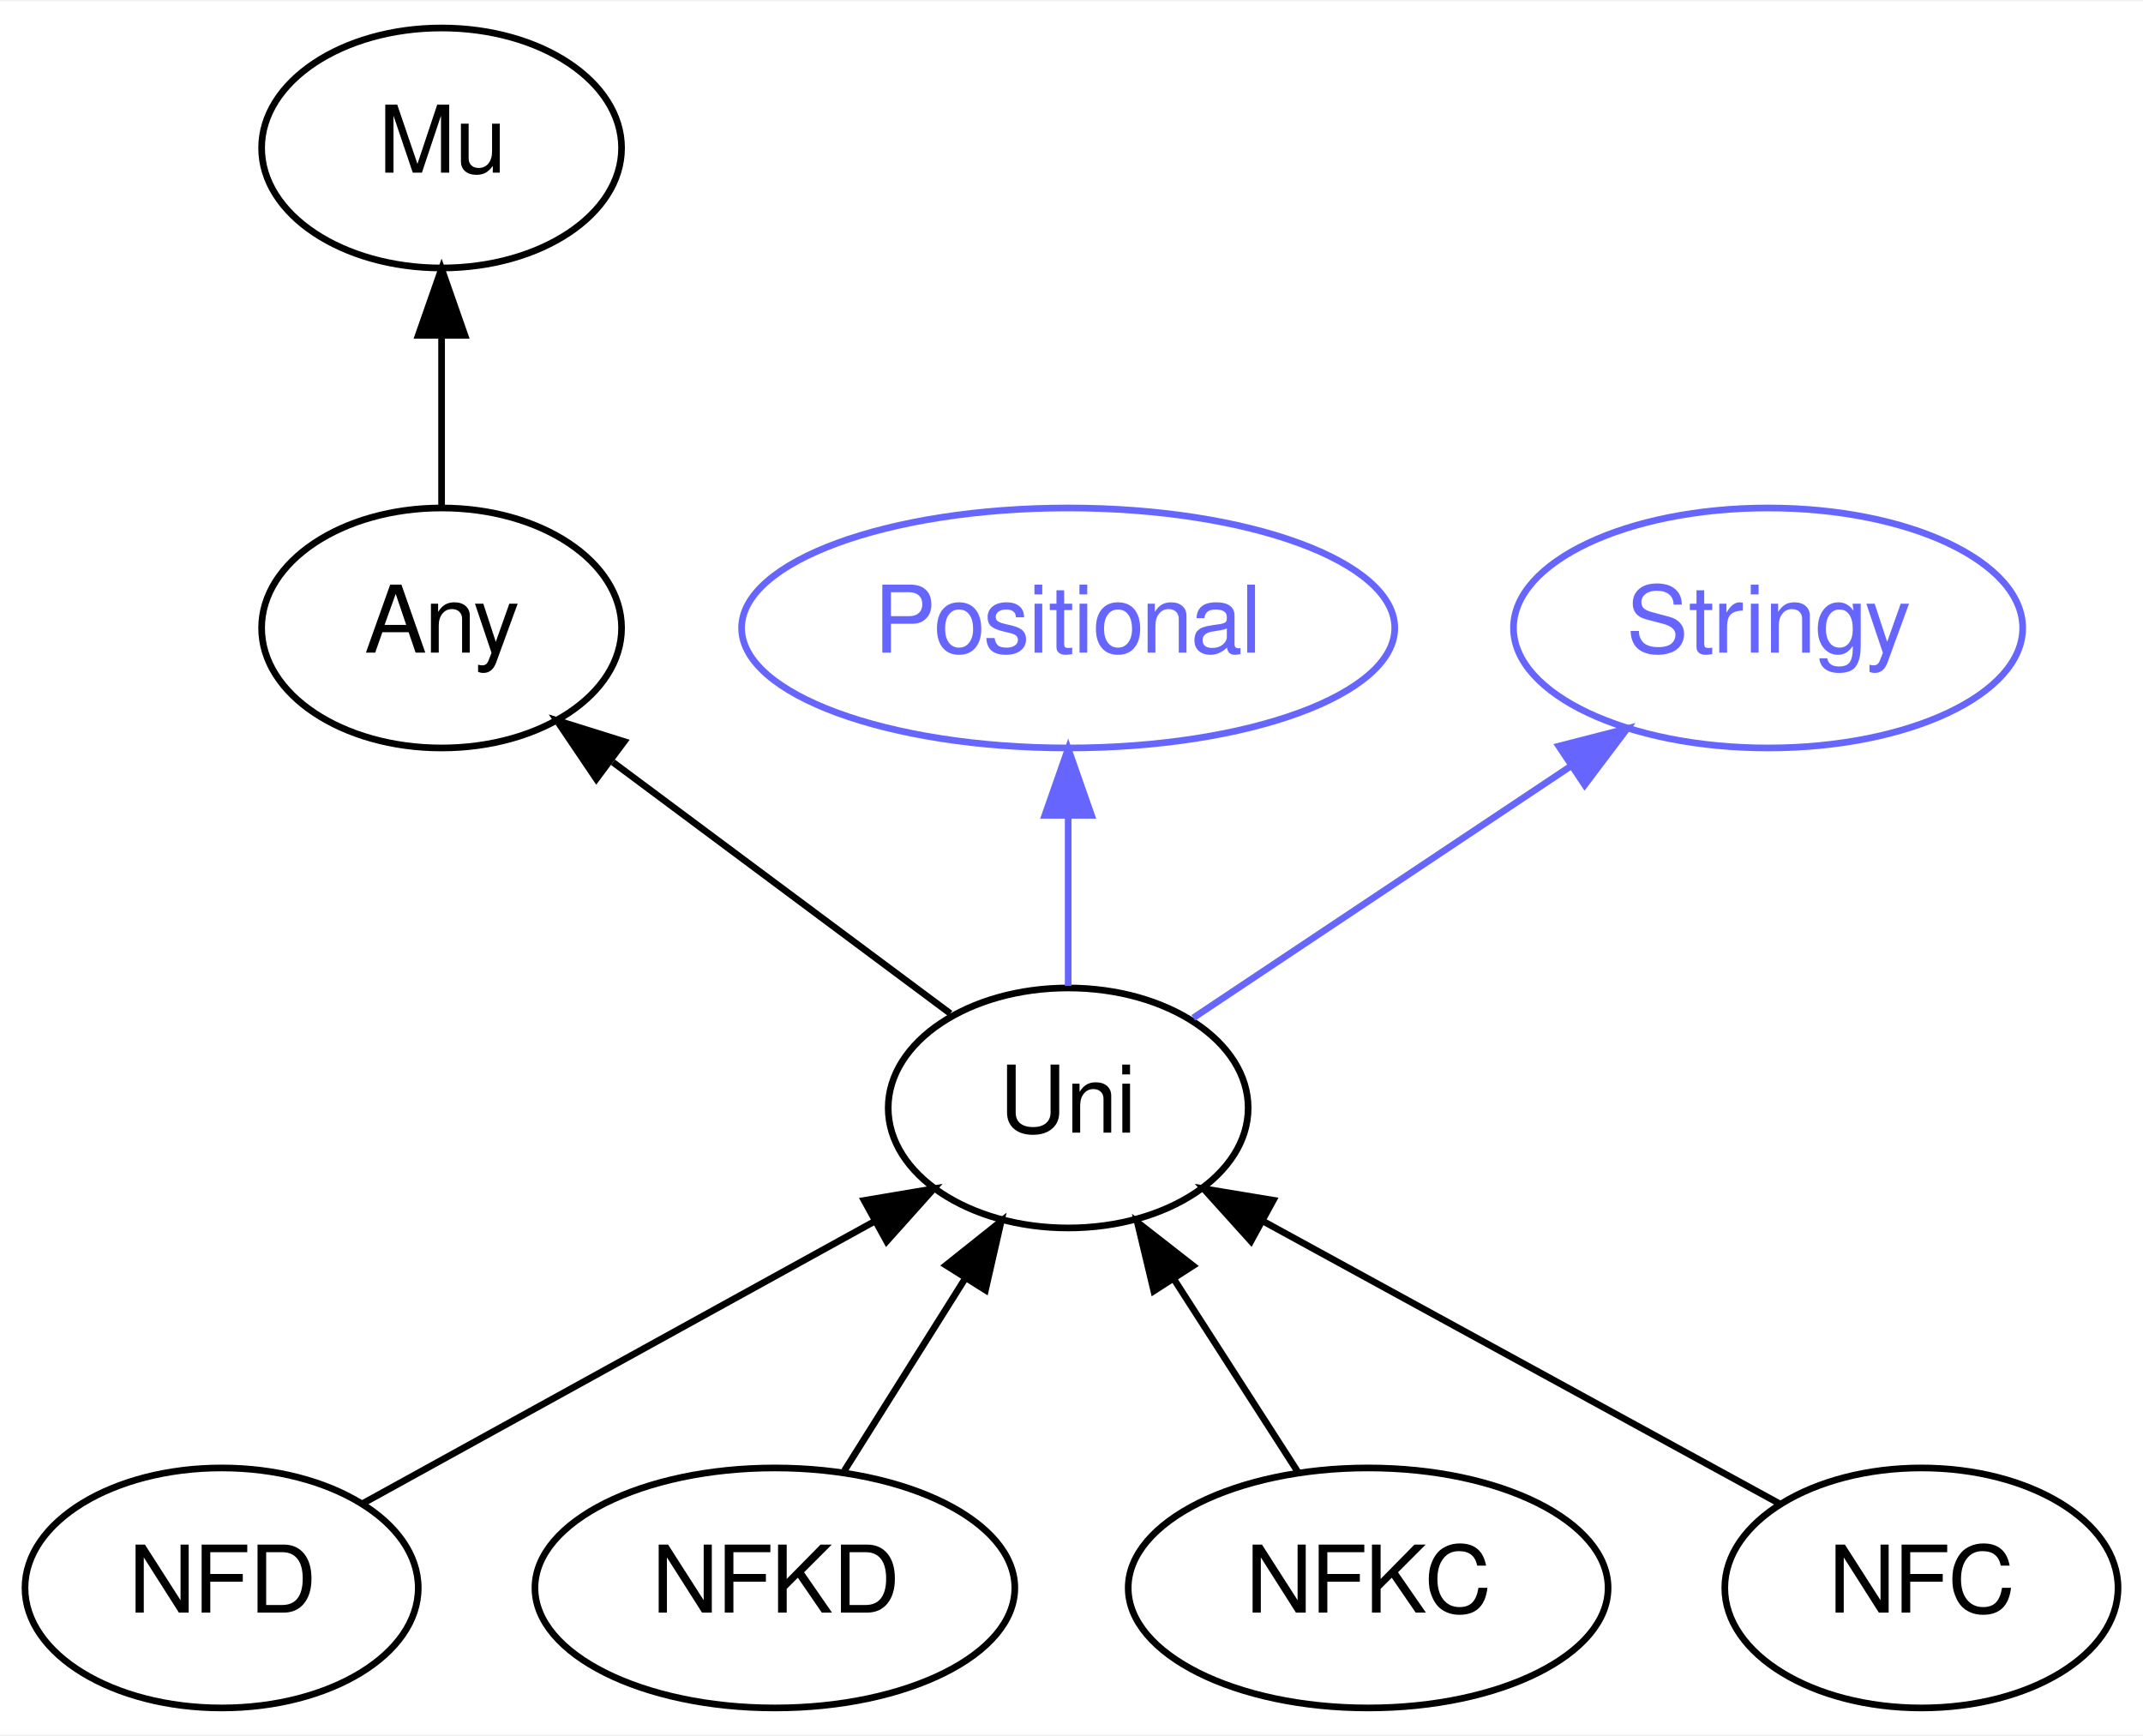
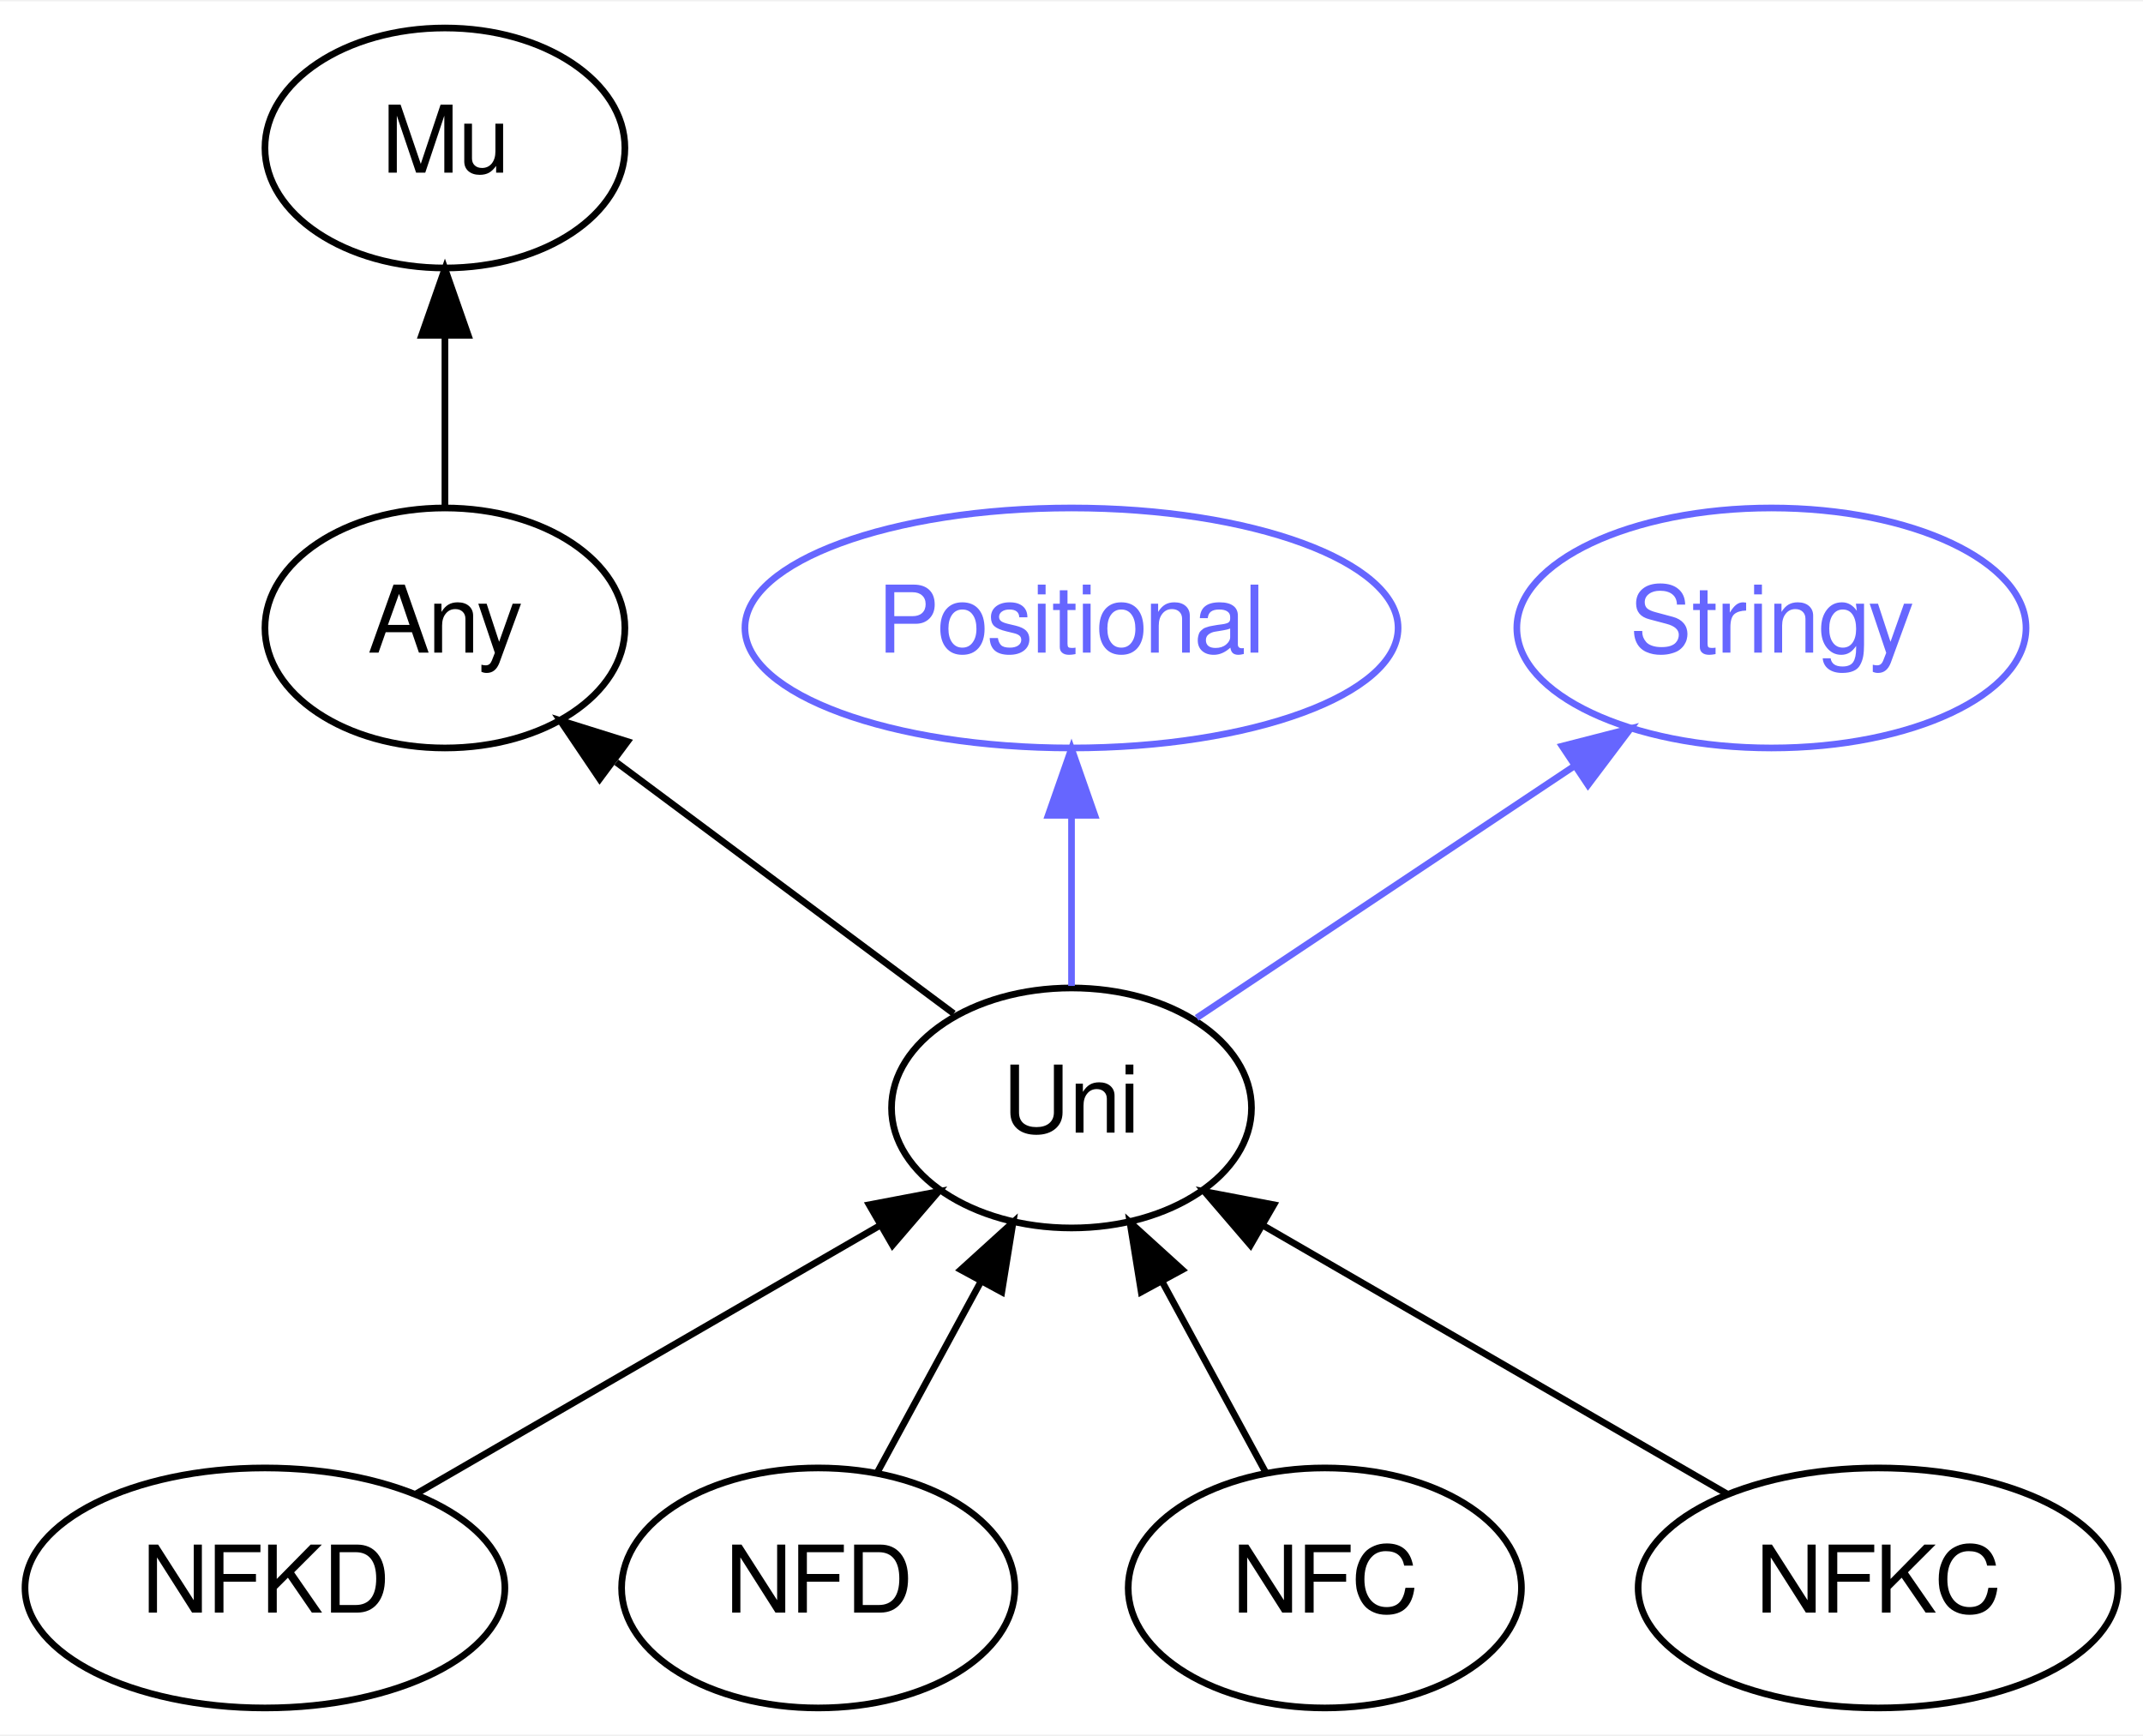
<svg xmlns="http://www.w3.org/2000/svg" xmlns:xlink="http://www.w3.org/1999/xlink" width="321pt" height="260pt" viewBox="0.00 0.00 321.49 260.00">
  <g id="graph0" class="graph" transform="scale(1 1) rotate(0) translate(4 256)">
-     <polygon fill="white" stroke="none" points="-4,4 -4,-256 317.495,-256 317.495,4 -4,4" />
+     <polygon fill="white" stroke="none" points="-4,4 -4,-256 317.494,-256 317.494,4 -4,4" />
    <g id="node1" class="node">
      <g id="a_node1">
        <a xlink:href="/type/Uni" xlink:title="Uni">
-           <ellipse fill="none" stroke="#000000" cx="156.247" cy="-90" rx="27" ry="18" />
-           <text text-anchor="middle" x="156.247" y="-86.3" font-family="FreeSans" font-size="14.00" fill="#000000">Uni</text>
+           <ellipse fill="none" stroke="#000000" cx="156.747" cy="-90" rx="27" ry="18" />
+           <text text-anchor="middle" x="156.747" y="-86.3" font-family="FreeSans" font-size="14.00" fill="#000000">Uni</text>
        </a>
      </g>
    </g>
    <g id="node3" class="node">
      <g id="a_node3">
        <a xlink:href="/type/Any" xlink:title="Any">
-           <ellipse fill="none" stroke="#000000" cx="62.247" cy="-162" rx="27" ry="18" />
-           <text text-anchor="middle" x="62.247" y="-158.3" font-family="FreeSans" font-size="14.00" fill="#000000">Any</text>
+           <ellipse fill="none" stroke="#000000" cx="62.747" cy="-162" rx="27" ry="18" />
+           <text text-anchor="middle" x="62.747" y="-158.3" font-family="FreeSans" font-size="14.00" fill="#000000">Any</text>
        </a>
      </g>
    </g>
    <g id="edge1" class="edge">
-       <path fill="none" stroke="#000000" d="M138.567,-104.166C124.297,-114.793 104.024,-129.89 87.959,-141.853" />
-       <polygon fill="#000000" stroke="#000000" points="85.461,-139.349 79.531,-148.129 89.642,-144.964 85.461,-139.349" />
+       <path fill="none" stroke="#000000" d="M139.066,-104.166C124.797,-114.793 104.524,-129.89 88.458,-141.853" />
+       <polygon fill="#000000" stroke="#000000" points="85.961,-139.349 80.031,-148.129 90.141,-144.964 85.961,-139.349" />
    </g>
    <g id="node4" class="node">
      <g id="a_node4">
        <a xlink:href="/type/Positional" xlink:title="Positional">
-           <ellipse fill="none" stroke="#6666ff" cx="156.247" cy="-162" rx="48.993" ry="18" />
-           <text text-anchor="middle" x="156.247" y="-158.3" font-family="FreeSans" font-size="14.00" fill="#6666ff">Positional</text>
+           <ellipse fill="none" stroke="#6666ff" cx="156.747" cy="-162" rx="48.993" ry="18" />
+           <text text-anchor="middle" x="156.747" y="-158.3" font-family="FreeSans" font-size="14.00" fill="#6666ff">Positional</text>
        </a>
      </g>
    </g>
    <g id="edge7" class="edge">
-       <path fill="none" stroke="#6666ff" d="M156.247,-108.303C156.247,-116.017 156.247,-125.288 156.247,-133.888" />
-       <polygon fill="#6666ff" stroke="#6666ff" points="152.748,-133.896 156.247,-143.896 159.748,-133.896 152.748,-133.896" />
+       <path fill="none" stroke="#6666ff" d="M156.747,-108.303C156.747,-116.017 156.747,-125.288 156.747,-133.888" />
+       <polygon fill="#6666ff" stroke="#6666ff" points="153.247,-133.896 156.747,-143.896 160.247,-133.896 153.247,-133.896" />
    </g>
    <g id="node5" class="node">
      <g id="a_node5">
        <a xlink:href="/type/Stringy" xlink:title="Stringy">
-           <ellipse fill="none" stroke="#6666ff" cx="261.247" cy="-162" rx="38.194" ry="18" />
-           <text text-anchor="middle" x="261.247" y="-158.3" font-family="FreeSans" font-size="14.00" fill="#6666ff">Stringy</text>
+           <ellipse fill="none" stroke="#6666ff" cx="261.747" cy="-162" rx="38.194" ry="18" />
+           <text text-anchor="middle" x="261.747" y="-158.3" font-family="FreeSans" font-size="14.00" fill="#6666ff">Stringy</text>
        </a>
      </g>
    </g>
    <g id="edge8" class="edge">
-       <path fill="none" stroke="#6666ff" d="M175.019,-103.515C190.734,-113.991 213.44,-129.129 231.608,-141.24" />
-       <polygon fill="#6666ff" stroke="#6666ff" points="229.85,-144.275 240.112,-146.909 233.733,-138.45 229.85,-144.275" />
+       <path fill="none" stroke="#6666ff" d="M175.519,-103.515C191.233,-113.991 213.94,-129.129 232.107,-141.24" />
+       <polygon fill="#6666ff" stroke="#6666ff" points="230.349,-144.275 240.611,-146.909 234.232,-138.45 230.349,-144.275" />
    </g>
    <g id="node2" class="node">
      <g id="a_node2">
        <a xlink:href="/type/Mu" xlink:title="Mu">
-           <ellipse fill="none" stroke="#000000" cx="62.247" cy="-234" rx="27" ry="18" />
-           <text text-anchor="middle" x="62.247" y="-230.3" font-family="FreeSans" font-size="14.00" fill="#000000">Mu</text>
+           <ellipse fill="none" stroke="#000000" cx="62.747" cy="-234" rx="27" ry="18" />
+           <text text-anchor="middle" x="62.747" y="-230.3" font-family="FreeSans" font-size="14.00" fill="#000000">Mu</text>
        </a>
      </g>
    </g>
    <g id="edge2" class="edge">
-       <path fill="none" stroke="#000000" d="M62.247,-180.303C62.247,-188.017 62.247,-197.288 62.247,-205.888" />
-       <polygon fill="#000000" stroke="#000000" points="58.748,-205.896 62.247,-215.896 65.748,-205.896 58.748,-205.896" />
+       <path fill="none" stroke="#000000" d="M62.747,-180.303C62.747,-188.017 62.747,-197.288 62.747,-205.888" />
+       <polygon fill="#000000" stroke="#000000" points="59.247,-205.896 62.747,-215.896 66.247,-205.896 59.247,-205.896" />
    </g>
    <g id="node6" class="node">
      <g id="a_node6">
-         <a xlink:href="/type/NFD" xlink:title="NFD">
-           <ellipse fill="none" stroke="#000000" cx="29.247" cy="-18" rx="29.497" ry="18" />
-           <text text-anchor="middle" x="29.247" y="-14.3" font-family="FreeSans" font-size="14.00" fill="#000000">NFD</text>
+         <a xlink:href="/type/NFKD" xlink:title="NFKD">
+           <ellipse fill="none" stroke="#000000" cx="35.747" cy="-18" rx="35.995" ry="18" />
+           <text text-anchor="middle" x="35.747" y="-14.3" font-family="FreeSans" font-size="14.00" fill="#000000">NFKD</text>
        </a>
      </g>
    </g>
    <g id="edge3" class="edge">
-       <path fill="none" stroke="#000000" d="M50.219,-30.559C71.241,-42.146 103.773,-60.077 127.258,-73.022" />
-       <polygon fill="#000000" stroke="#000000" points="125.637,-76.125 136.084,-77.886 129.016,-69.994 125.637,-76.125" />
+       <path fill="none" stroke="#000000" d="M58.222,-32.002C77.957,-43.419 106.769,-60.087 128.142,-72.452" />
+       <polygon fill="#000000" stroke="#000000" points="126.39,-75.482 136.799,-77.46 129.896,-69.423 126.39,-75.482" />
    </g>
    <g id="node7" class="node">
      <g id="a_node7">
-         <a xlink:href="/type/NFKD" xlink:title="NFKD">
-           <ellipse fill="none" stroke="#000000" cx="112.247" cy="-18" rx="35.995" ry="18" />
-           <text text-anchor="middle" x="112.247" y="-14.3" font-family="FreeSans" font-size="14.00" fill="#000000">NFKD</text>
+         <a xlink:href="/type/NFD" xlink:title="NFD">
+           <ellipse fill="none" stroke="#000000" cx="118.747" cy="-18" rx="29.497" ry="18" />
+           <text text-anchor="middle" x="118.747" y="-14.3" font-family="FreeSans" font-size="14.00" fill="#000000">NFD</text>
        </a>
      </g>
    </g>
    <g id="edge4" class="edge">
-       <path fill="none" stroke="#000000" d="M122.675,-35.589C128.067,-44.168 134.756,-54.809 140.741,-64.331" />
-       <polygon fill="#000000" stroke="#000000" points="137.913,-66.408 146.198,-73.012 143.839,-62.683 137.913,-66.408" />
+       <path fill="none" stroke="#000000" d="M127.56,-35.235C132.165,-43.717 137.902,-54.286 143.068,-63.803" />
+       <polygon fill="#000000" stroke="#000000" points="140.134,-65.734 147.981,-72.853 146.286,-62.394 140.134,-65.734" />
    </g>
    <g id="node8" class="node">
      <g id="a_node8">
-         <a xlink:href="/type/NFKC" xlink:title="NFKC">
-           <ellipse fill="none" stroke="#000000" cx="201.247" cy="-18" rx="35.995" ry="18" />
-           <text text-anchor="middle" x="201.247" y="-14.3" font-family="FreeSans" font-size="14.00" fill="#000000">NFKC</text>
+         <a xlink:href="/type/NFC" xlink:title="NFC">
+           <ellipse fill="none" stroke="#000000" cx="194.747" cy="-18" rx="29.497" ry="18" />
+           <text text-anchor="middle" x="194.747" y="-14.3" font-family="FreeSans" font-size="14.00" fill="#000000">NFC</text>
        </a>
      </g>
    </g>
    <g id="edge5" class="edge">
-       <path fill="none" stroke="#000000" d="M190.81,-35.235C185.244,-43.894 178.28,-54.727 172.064,-64.396" />
-       <polygon fill="#000000" stroke="#000000" points="169.091,-62.548 166.628,-72.853 174.98,-66.334 169.091,-62.548" />
+       <path fill="none" stroke="#000000" d="M185.933,-35.235C181.329,-43.717 175.592,-54.286 170.425,-63.803" />
+       <polygon fill="#000000" stroke="#000000" points="167.207,-62.394 165.513,-72.853 173.359,-65.734 167.207,-62.394" />
    </g>
    <g id="node9" class="node">
      <g id="a_node9">
-         <a xlink:href="/type/NFC" xlink:title="NFC">
-           <ellipse fill="none" stroke="#000000" cx="284.247" cy="-18" rx="29.497" ry="18" />
-           <text text-anchor="middle" x="284.247" y="-14.3" font-family="FreeSans" font-size="14.00" fill="#000000">NFC</text>
+         <a xlink:href="/type/NFKC" xlink:title="NFKC">
+           <ellipse fill="none" stroke="#000000" cx="277.747" cy="-18" rx="35.995" ry="18" />
+           <text text-anchor="middle" x="277.747" y="-14.3" font-family="FreeSans" font-size="14.00" fill="#000000">NFKC</text>
        </a>
      </g>
    </g>
    <g id="edge6" class="edge">
-       <path fill="none" stroke="#000000" d="M263.111,-30.559C241.923,-42.146 209.135,-60.077 185.465,-73.022" />
-       <polygon fill="#000000" stroke="#000000" points="183.664,-70.018 176.569,-77.886 187.022,-76.159 183.664,-70.018" />
+       <path fill="none" stroke="#000000" d="M255.271,-32.002C235.537,-43.419 206.725,-60.087 185.351,-72.452" />
+       <polygon fill="#000000" stroke="#000000" points="183.598,-69.423 176.695,-77.46 187.103,-75.482 183.598,-69.423" />
    </g>
  </g>
</svg>
